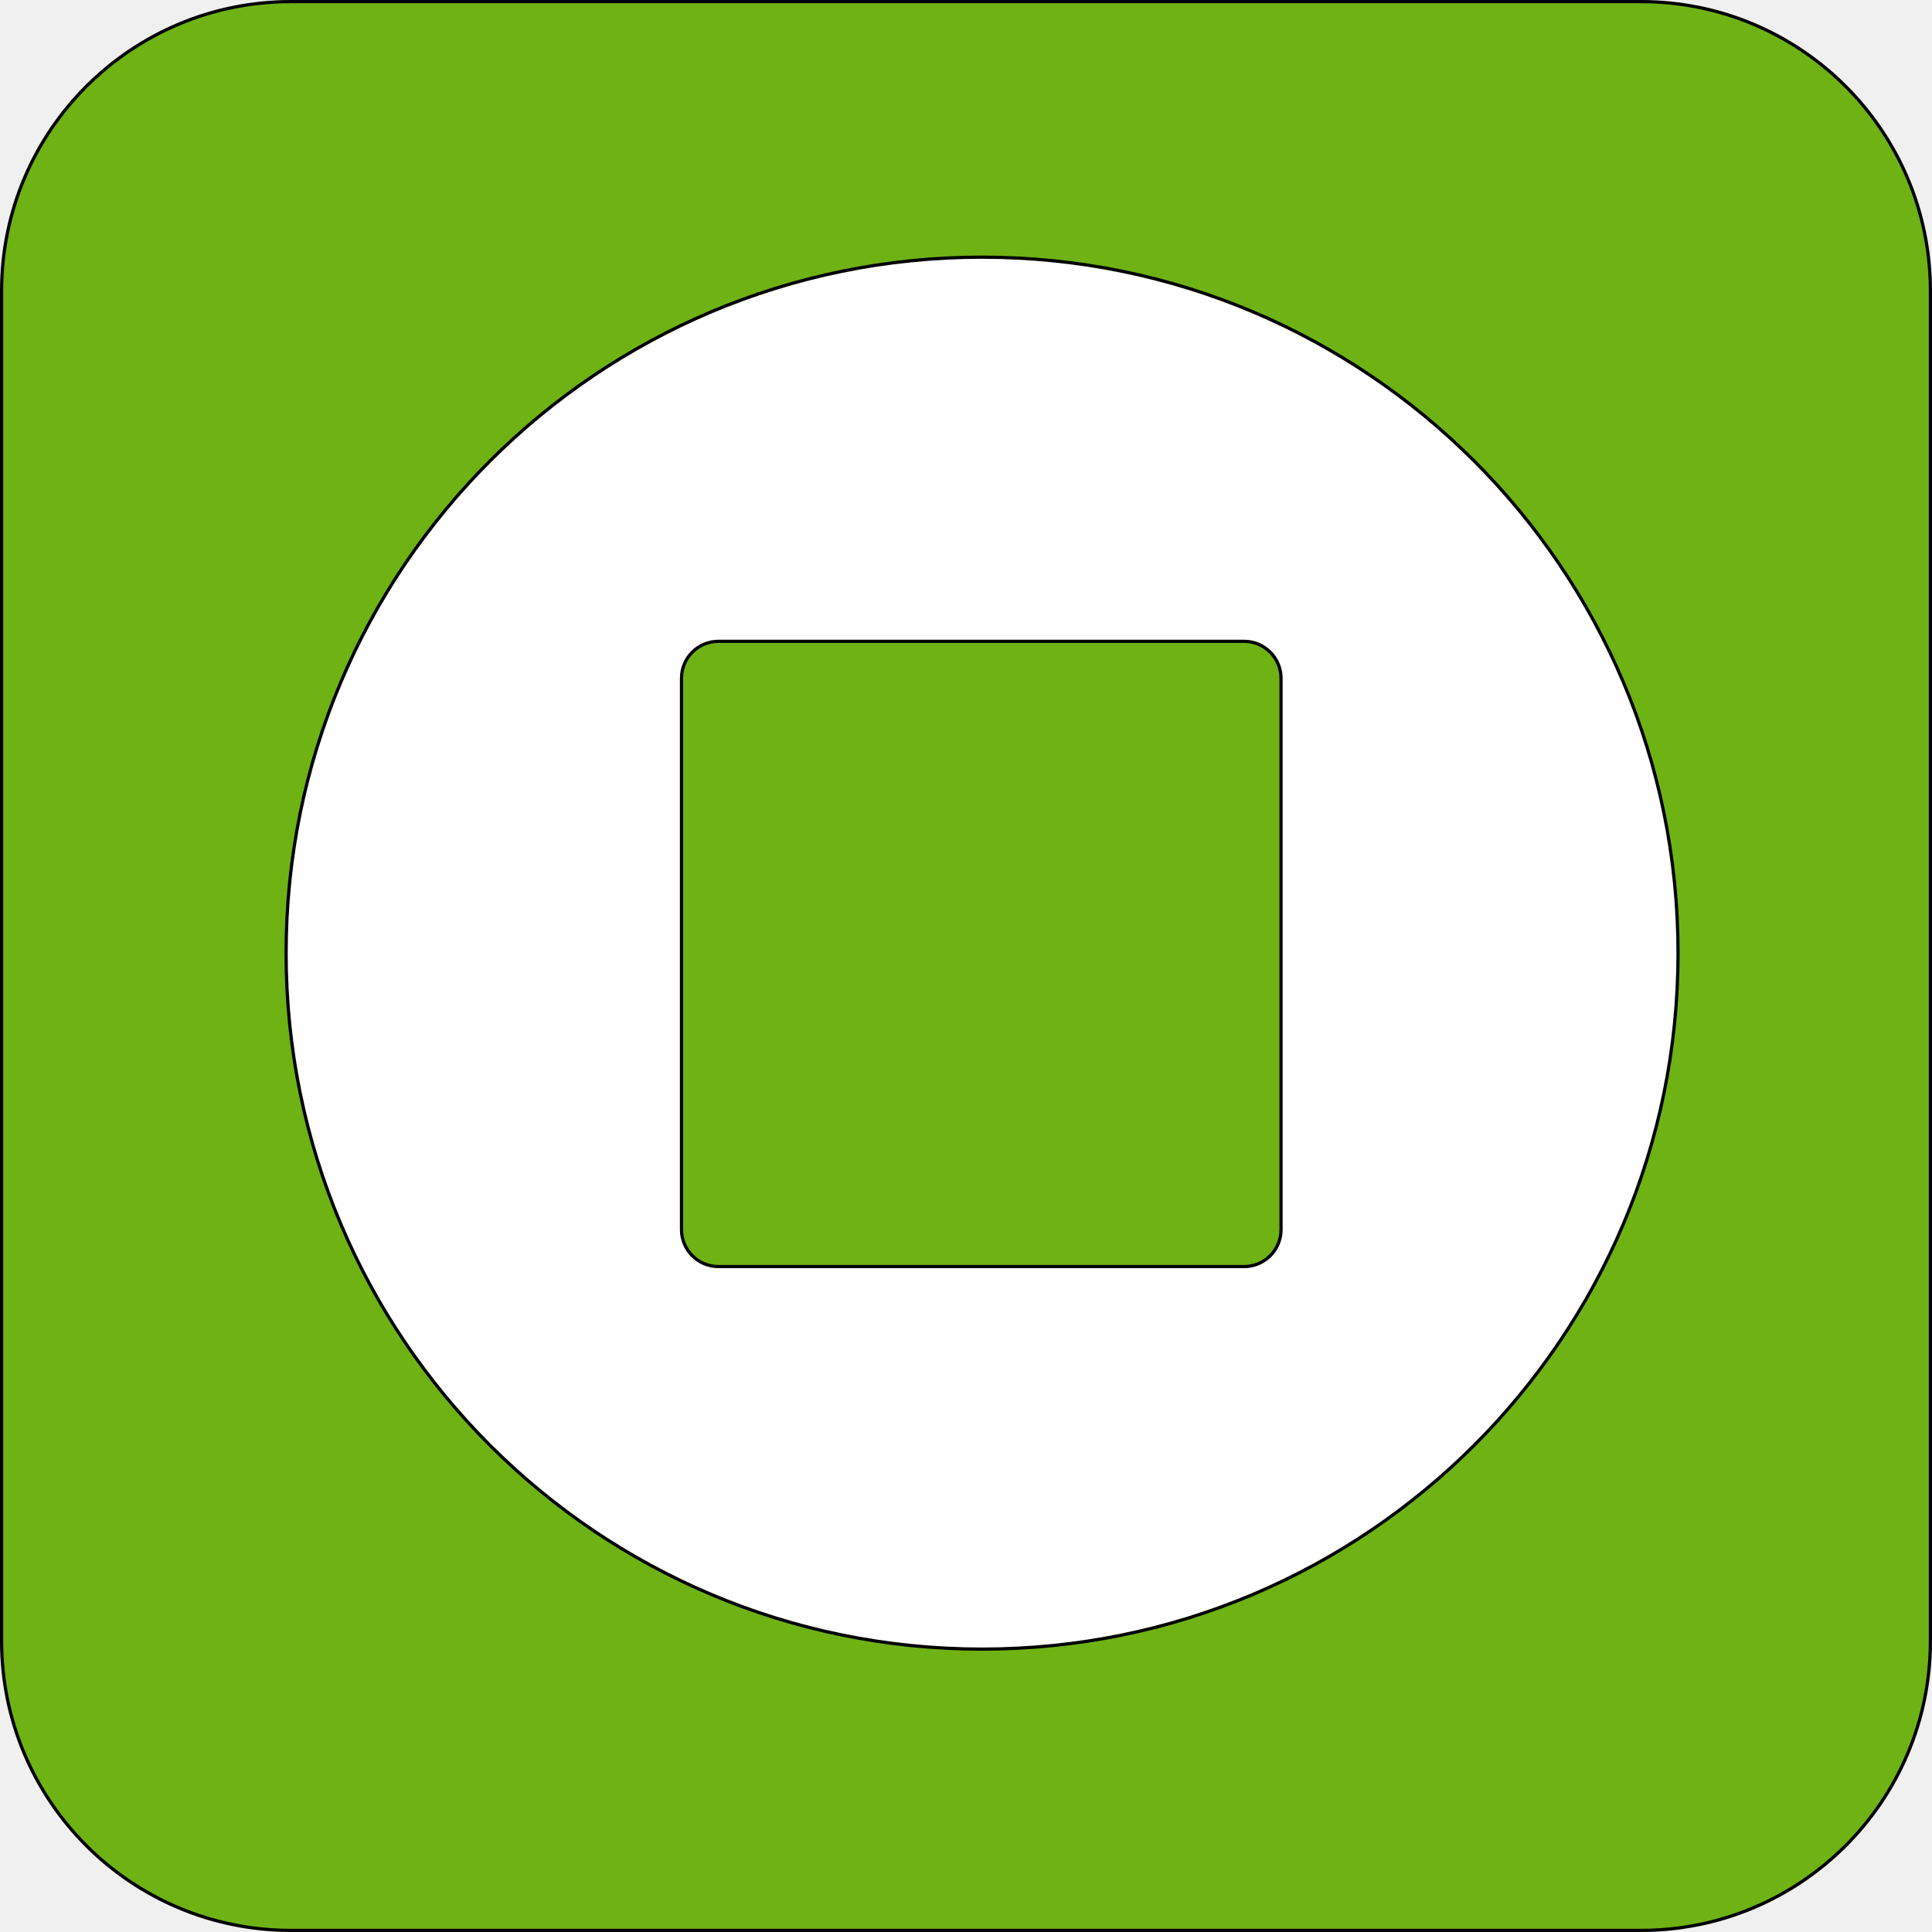
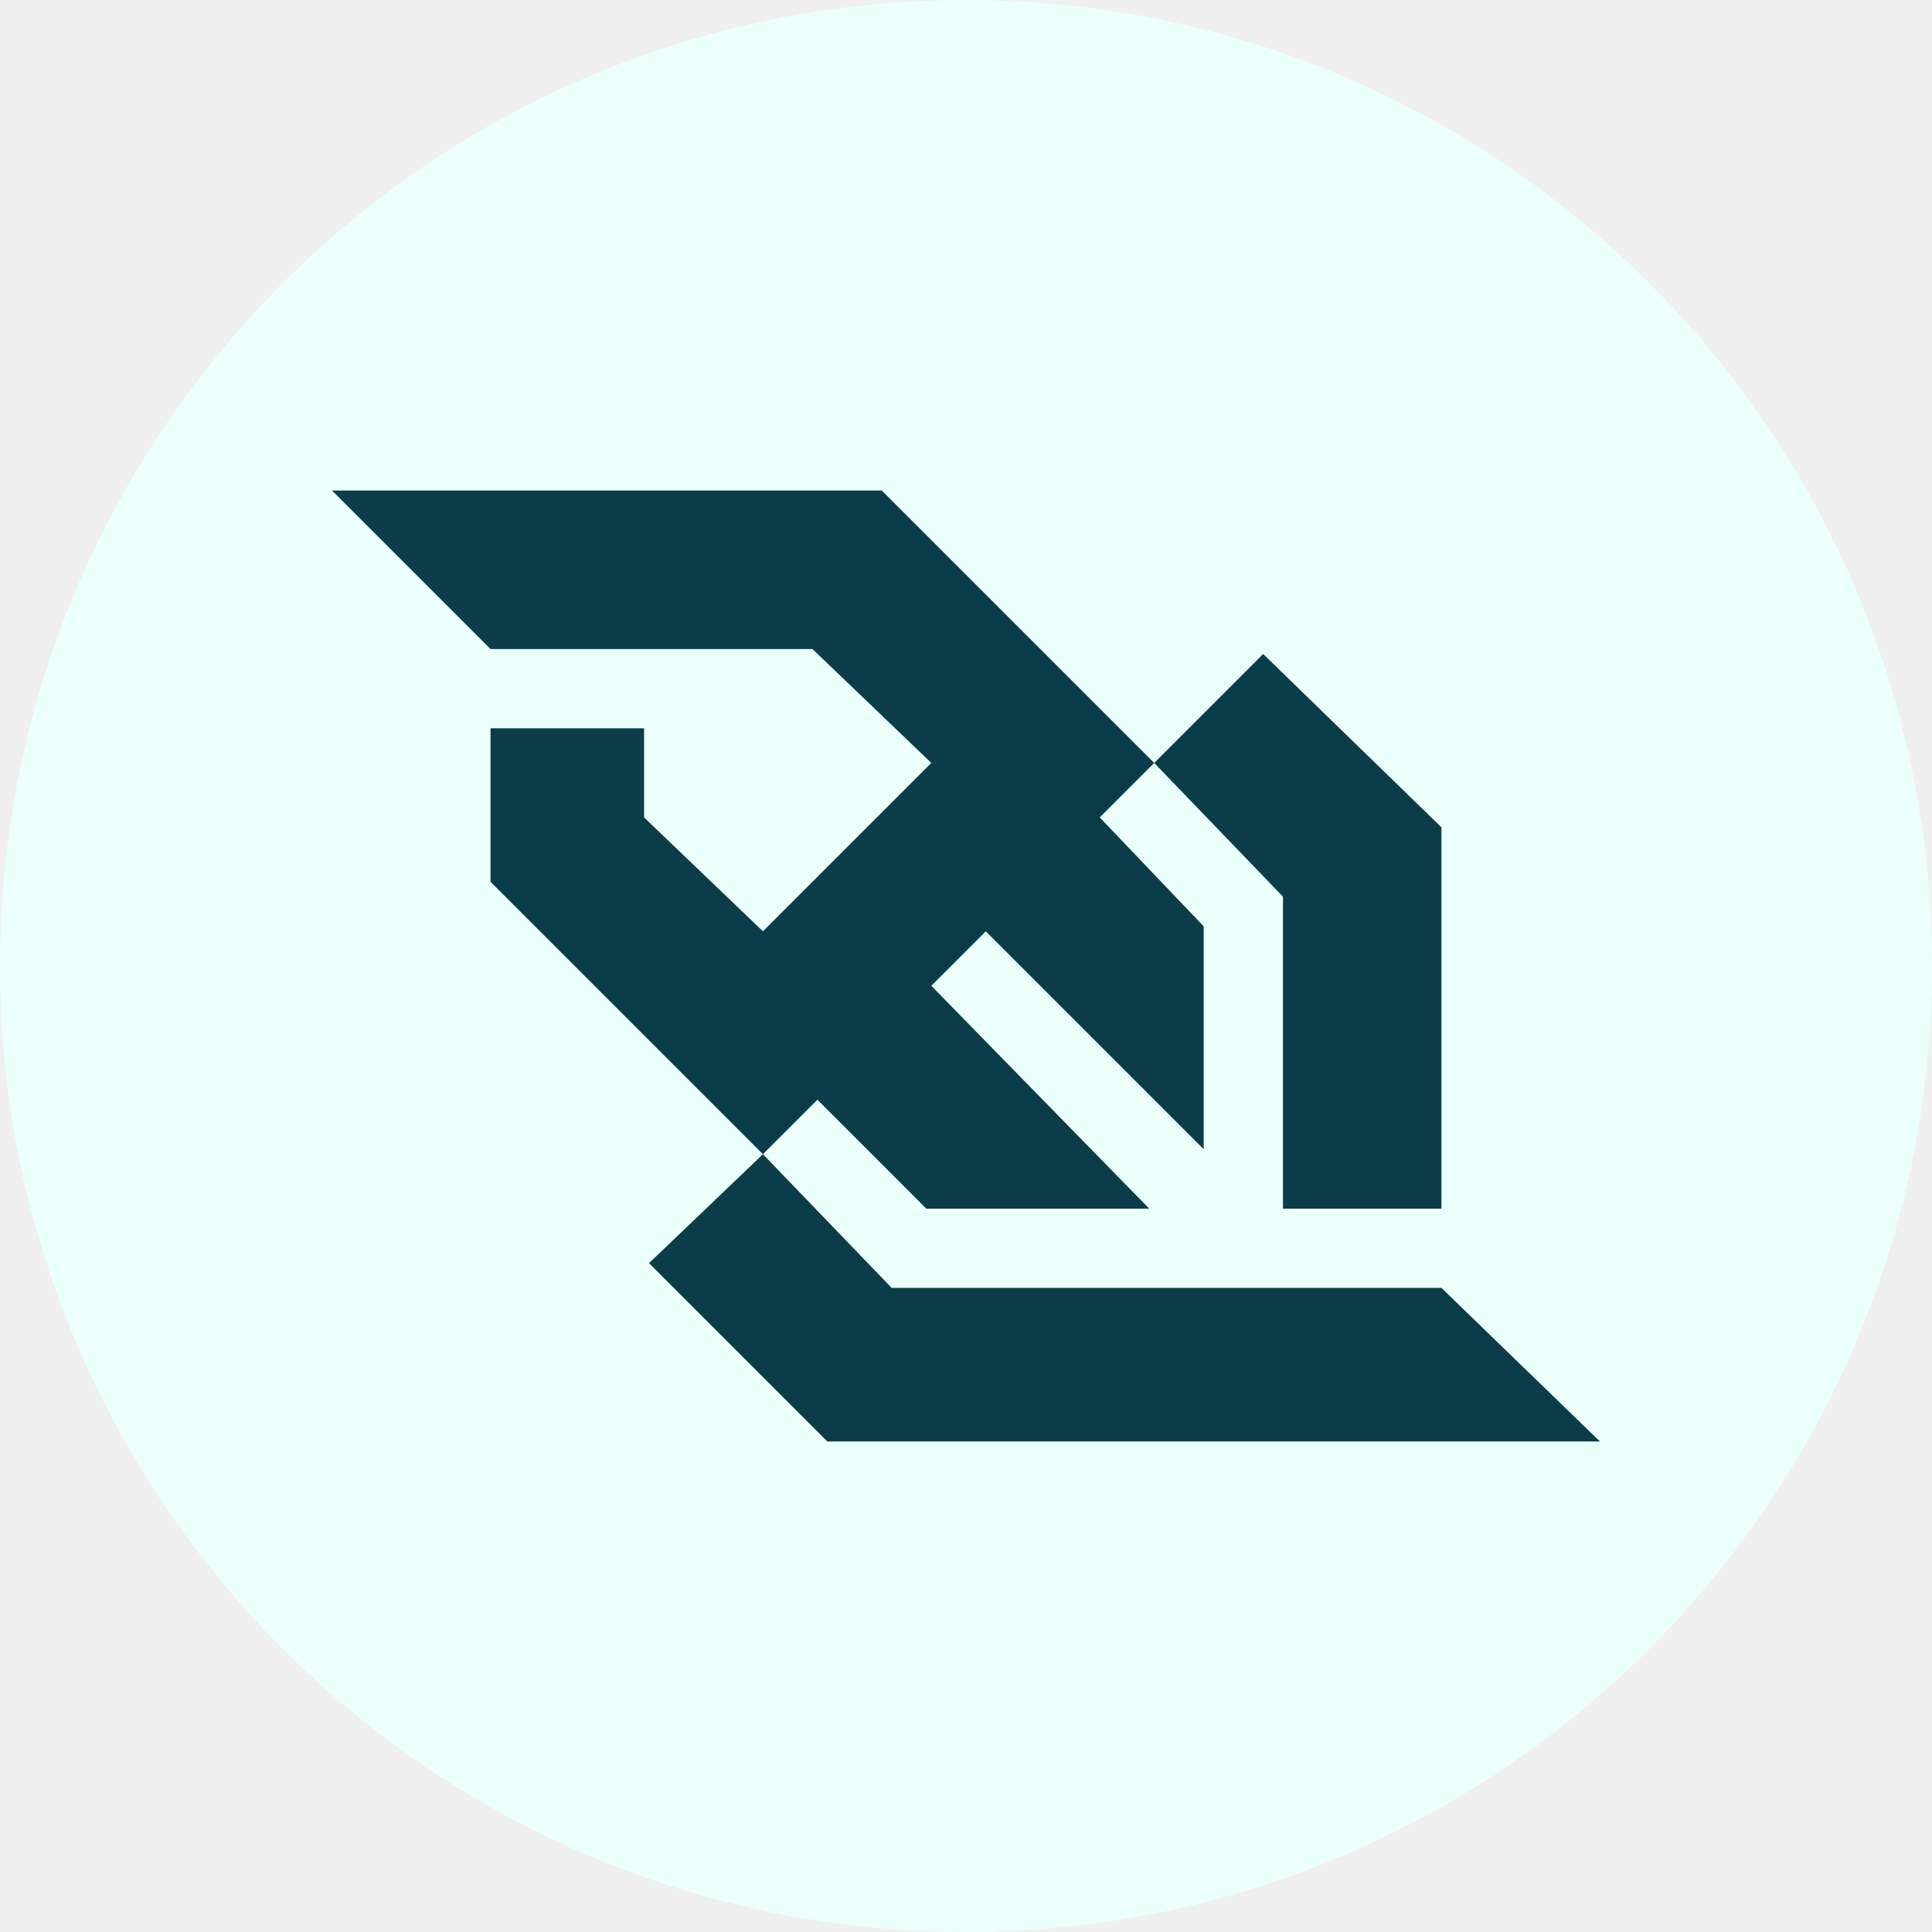
- <svg xmlns="http://www.w3.org/2000/svg" id="Layer_1" data-name="Layer 1" viewBox="0 0 601 601">
-   <defs>
-     <style>.cls-1{fill:#6eb214;}.cls-2{fill:none;}.cls-2,.cls-3{stroke:#000;stroke-miterlimit:10;}.cls-3{fill:#fff;}</style>
-   </defs>
-   <rect class="cls-1" x="0.5" y="0.5" width="600" height="600" rx="90" ry="90" />
-   <rect class="cls-2" x="0.5" y="0.5" width="600" height="600" rx="90" ry="90" />
-   <circle class="cls-3" cx="305.5" cy="296.5" r="216.5" />
-   <rect class="cls-1" x="212" y="199.5" width="186.5" height="194.5" rx="11.5" ry="11.5" />
-   <path d="M386.5,199.5a11,11,0,0,1,11,11V382a11,11,0,0,1-11,11H223a11,11,0,0,1-11-11V210.5a11,11,0,0,1,11-11H386.5m0-1H223a12,12,0,0,0-12,12V382a12,12,0,0,0,12,12H386.5a12,12,0,0,0,12-12V210.5a12,12,0,0,0-12-12Z" transform="translate(0.5 0.5)" />
+ <svg xmlns="http://www.w3.org/2000/svg" width="64" height="64" viewBox="0 0 64 64" fill="none">
+   <circle cx="32" cy="32" r="32" fill="#EBFFFB" />
+   <path transform="translate(11 16.25) scale(0.1640625)" d="M192 145H224V68L188 33L166 55L192 82ZM224 161H113L87 134L98 123L120 145H165L121 100L132 89L176 133V88L155 66L166 55L111 0H0L32 32H97L121 55L87 89L63 66V48H32V79L87 134L64 156L100 192H256Z" fill="#0B3C49" />
</svg>
